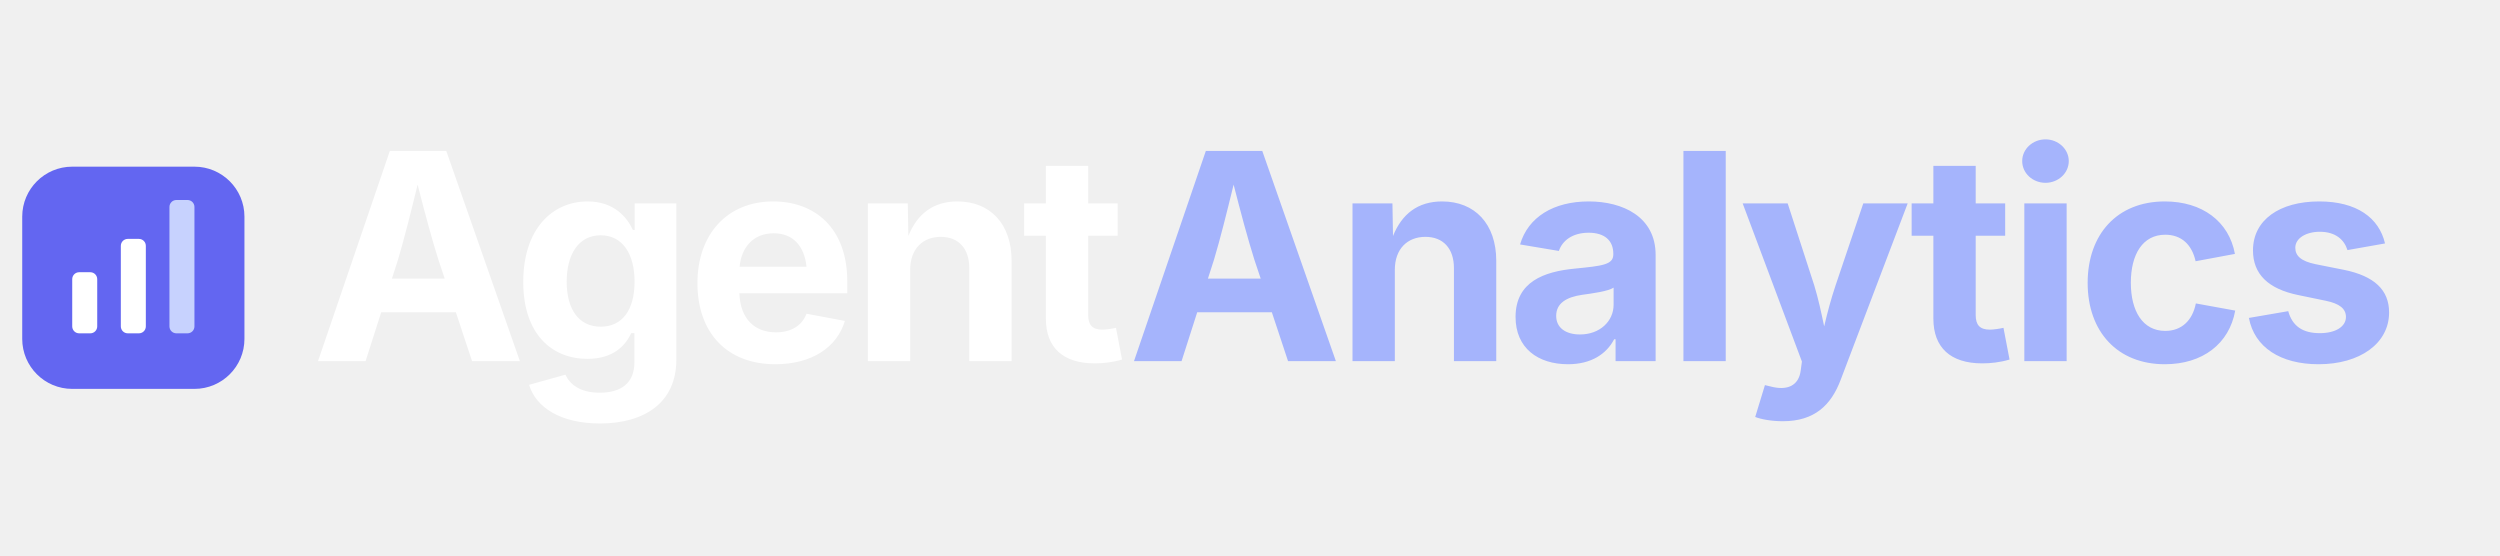
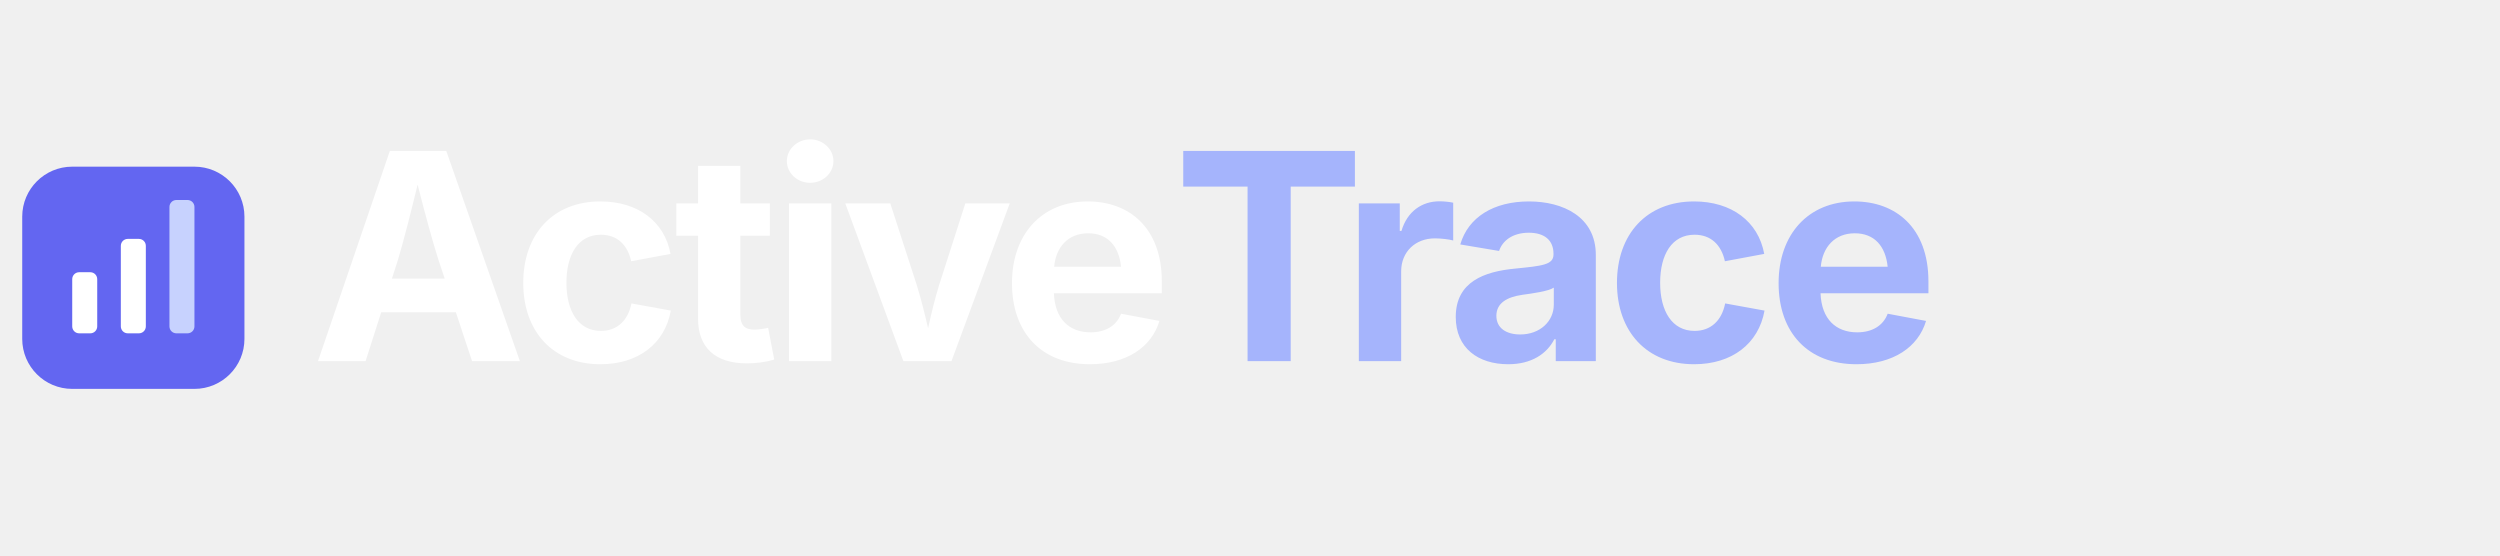
- <svg xmlns="http://www.w3.org/2000/svg" viewBox="0 0 900 200" width="900" height="200" fill="none" role="img" aria-label="Agent Analytics">
+ <svg xmlns="http://www.w3.org/2000/svg" viewBox="0 0 900 200" width="900" height="200" fill="none" role="img" aria-label="Active Trace">
  <rect x="8" y="60" width="80" height="80" rx="18" fill="#6366F1" />
  <rect x="26" y="98" width="9" height="22" rx="2.5" fill="#FFFFFF" />
  <rect x="43.5" y="86" width="9" height="34" rx="2.5" fill="#FFFFFF" />
  <rect x="61" y="72" width="9" height="48" rx="2.5" fill="#C7D2FE" />
-   <text x="112" y="130" font-family="Inter, 'Segoe UI', Helvetica, Arial, sans-serif" font-size="104" font-weight="700" letter-spacing="-3" fill="#FFFFFF">Agent<tspan fill="#A5B4FC">Analytics</tspan>
+   <text x="112" y="130" font-family="Inter, 'Segoe UI', Helvetica, Arial, sans-serif" font-size="104" font-weight="700" letter-spacing="-3" fill="#FFFFFF">Active<tspan fill="#A5B4FC">Trace</tspan>
  </text>
</svg>
